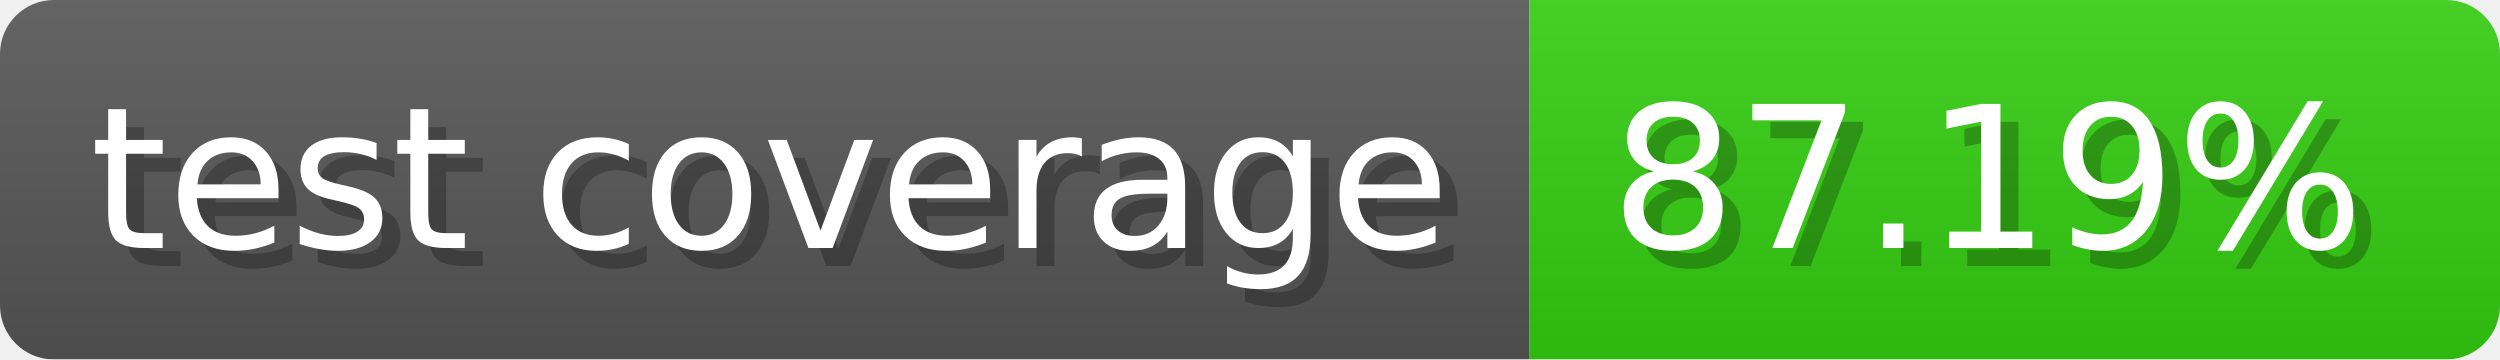
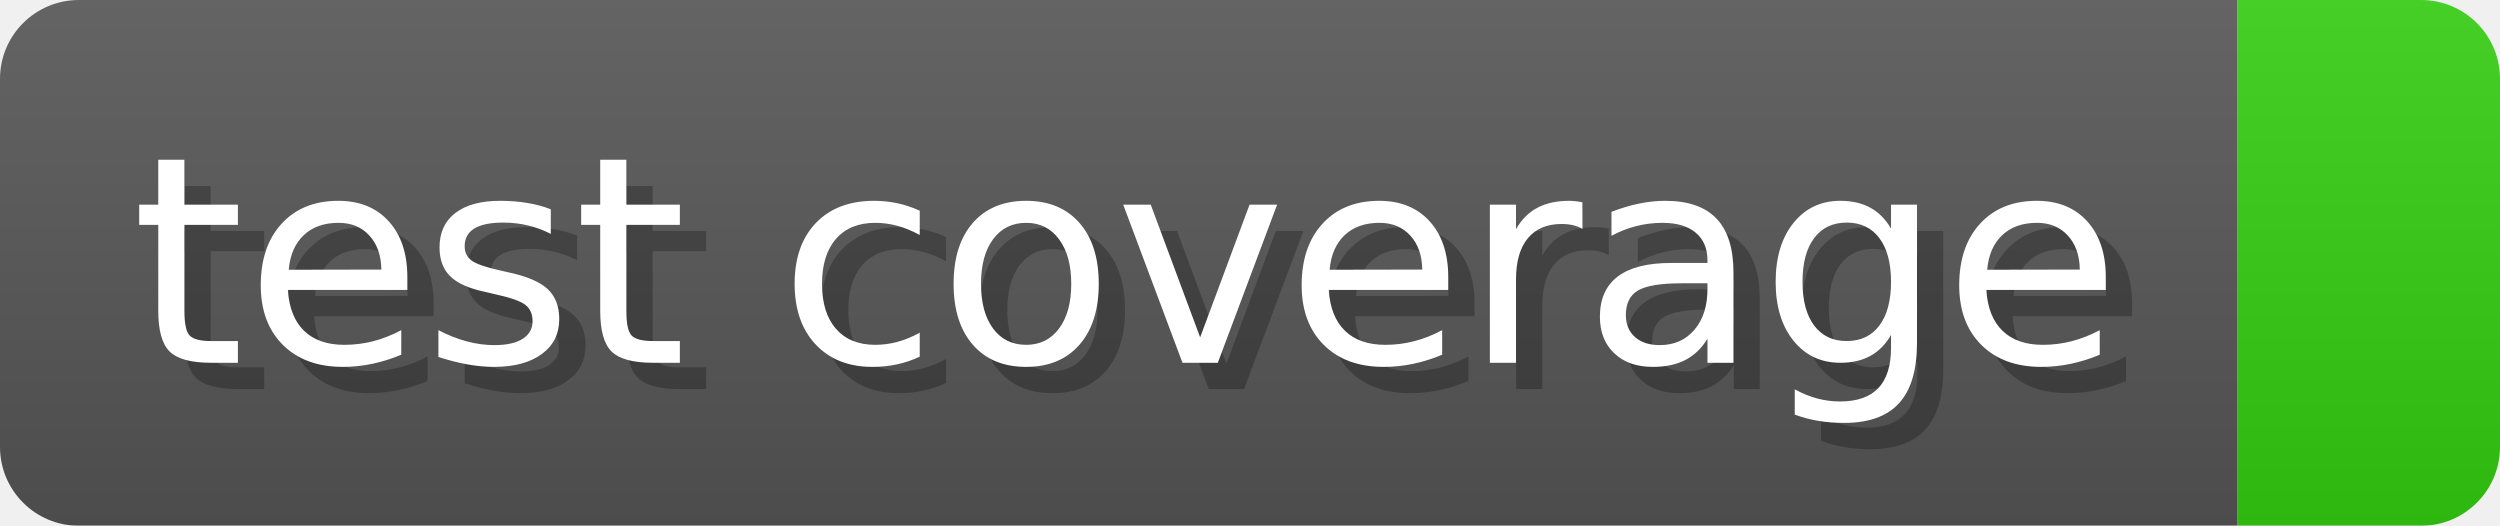
- <svg xmlns="http://www.w3.org/2000/svg" width="139.1" height="20" viewBox="0 0 1391 200" role="img" aria-label="test coverage: 87.19%">
+ <svg xmlns="http://www.w3.org/2000/svg" width="95.1" height="20" viewBox="0 0 951 200" role="img" aria-label="test coverage: ">
  <linearGradient id="a" x2="0" y2="100%">
    <stop offset="0" stop-opacity=".1" stop-color="#EEE" />
    <stop offset="1" stop-opacity=".1" />
  </linearGradient>
  <mask id="m">
-     <rect width="1391" height="200" rx="30" fill="#FFF" />
+     <rect width="951" height="200" rx="30" fill="#FFF" />
  </mask>
  <g mask="url(#m)">
    <rect width="851" height="200" fill="#555" />
-     <rect width="540" height="200" fill="#3C1" x="851" />
-     <rect width="1391" height="200" fill="url(#a)" />
+     <rect width="100" height="200" fill="#3C1" x="851" />
+     <rect width="951" height="200" fill="url(#a)" />
  </g>
  <g aria-hidden="true" fill="#fff" text-anchor="start" font-family="Verdana,DejaVu Sans,sans-serif" font-size="110">
    <text x="60" y="148" textLength="751" fill="#000" opacity="0.25">test coverage</text>
    <text x="50" y="138" textLength="751">test coverage</text>
-     <text x="906" y="148" textLength="440" fill="#000" opacity="0.25">87.19%</text>
-     <text x="896" y="138" textLength="440">87.19%</text>
+     <text x="906" y="148" textLength="0" fill="#000" opacity="0.25" />
+     <text x="896" y="138" textLength="0" />
  </g>
</svg>
